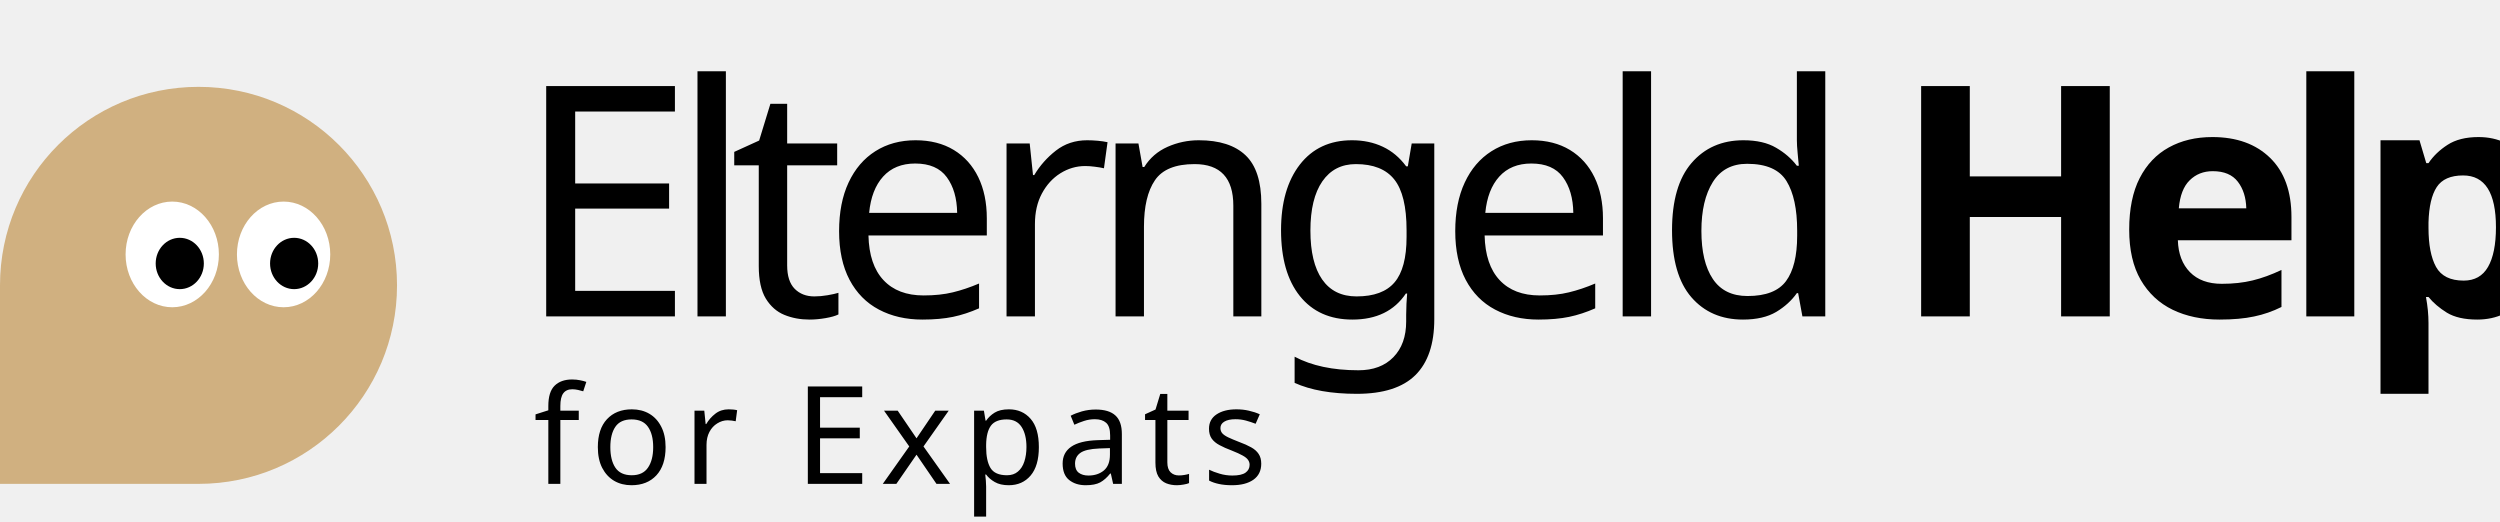
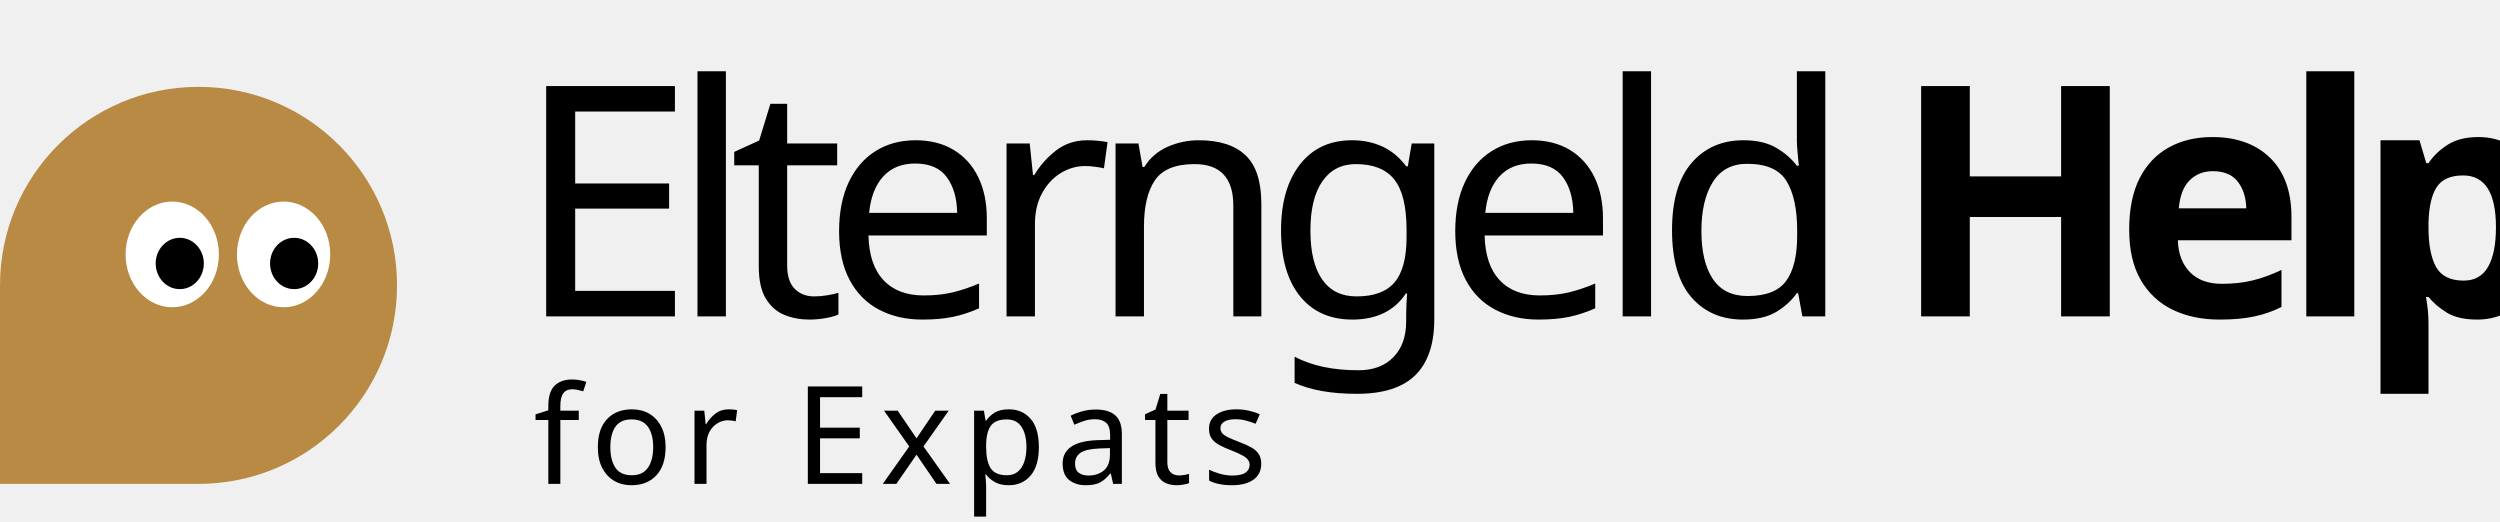
<svg xmlns="http://www.w3.org/2000/svg" width="403px" height="84px" viewBox="0 0 403 84" version="1.1">
  <g id="Eltern-Helper" stroke="none" stroke-width="1" fill="none" fill-rule="evenodd">
-     <g id="Artboard" transform="translate(-3351, -3351)">
-       <g id="Group-7" transform="translate(3351, 3351)">
+     <g id="Artboard" transform="translate(-3347, -3470)">
+       <g id="Group-7-Copy" transform="translate(3347, 3470)">
        <text id="for-Expats-Copy" font-family="SpaceGrotesk-Light_Regular, Space Grotesk" font-size="22" font-weight="normal" letter-spacing="1.6" fill="#000000">
          <tspan x="86" y="78">for Expats</tspan>
        </text>
        <text id="Elterngeld-Copy" font-family="SpaceGrotesk-Light, Space Grotesk" font-size="52" font-weight="300" letter-spacing="-3.9" fill="#000000">
          <tspan x="83" y="51">Elterngeld</tspan>
          <tspan x="301.4" y="51" font-family="SpaceGrotesk-Light_Bold, Space Grotesk" font-weight="bold"> </tspan>
        </text>
        <text id="Help-Copy" font-family="SpaceGrotesk-Light_Bold, Space Grotesk" font-size="52" font-weight="bold" letter-spacing="-3.9" fill="#000000">
          <tspan x="305" y="51">Help</tspan>
        </text>
-         <g id="Group-6-Copy" transform="translate(0, 14)">
-           <g id="Body" fill="#D0B080" fill-rule="nonzero">
+         <g id="Group-6-Copy-2" transform="translate(0, 14)">
+           <g id="Body" fill="#B98A43" fill-rule="nonzero">
            <path d="M64,32 L64,32 C64,14.313 49.687,0 32,0 L32,0 C14.313,0 0,14.313 0,32 L0,64 L32,64 C49.687,64 64,49.687 64,32 Z" id="Shape" />
          </g>
-           <g id="Eyes-Copy" transform="translate(20.24477, 18.49447)">
+           <g id="Eyes-Copy-2" transform="translate(20.24477, 18.49447)">
            <ellipse id="Oval" fill="#FFFFFF" cx="7.52" cy="8.518" rx="7.52" ry="8.518" />
            <ellipse id="Oval-Copy-3" fill="#FFFFFF" cx="25.471" cy="8.518" rx="7.52" ry="8.518" />
            <ellipse id="Oval" fill="#000000" cx="8.733" cy="9.978" rx="3.881" ry="4.137" />
            <ellipse id="Oval-Copy-4" fill="#000000" cx="27.17" cy="9.978" rx="3.881" ry="4.137" />
          </g>
        </g>
      </g>
    </g>
  </g>
</svg>
